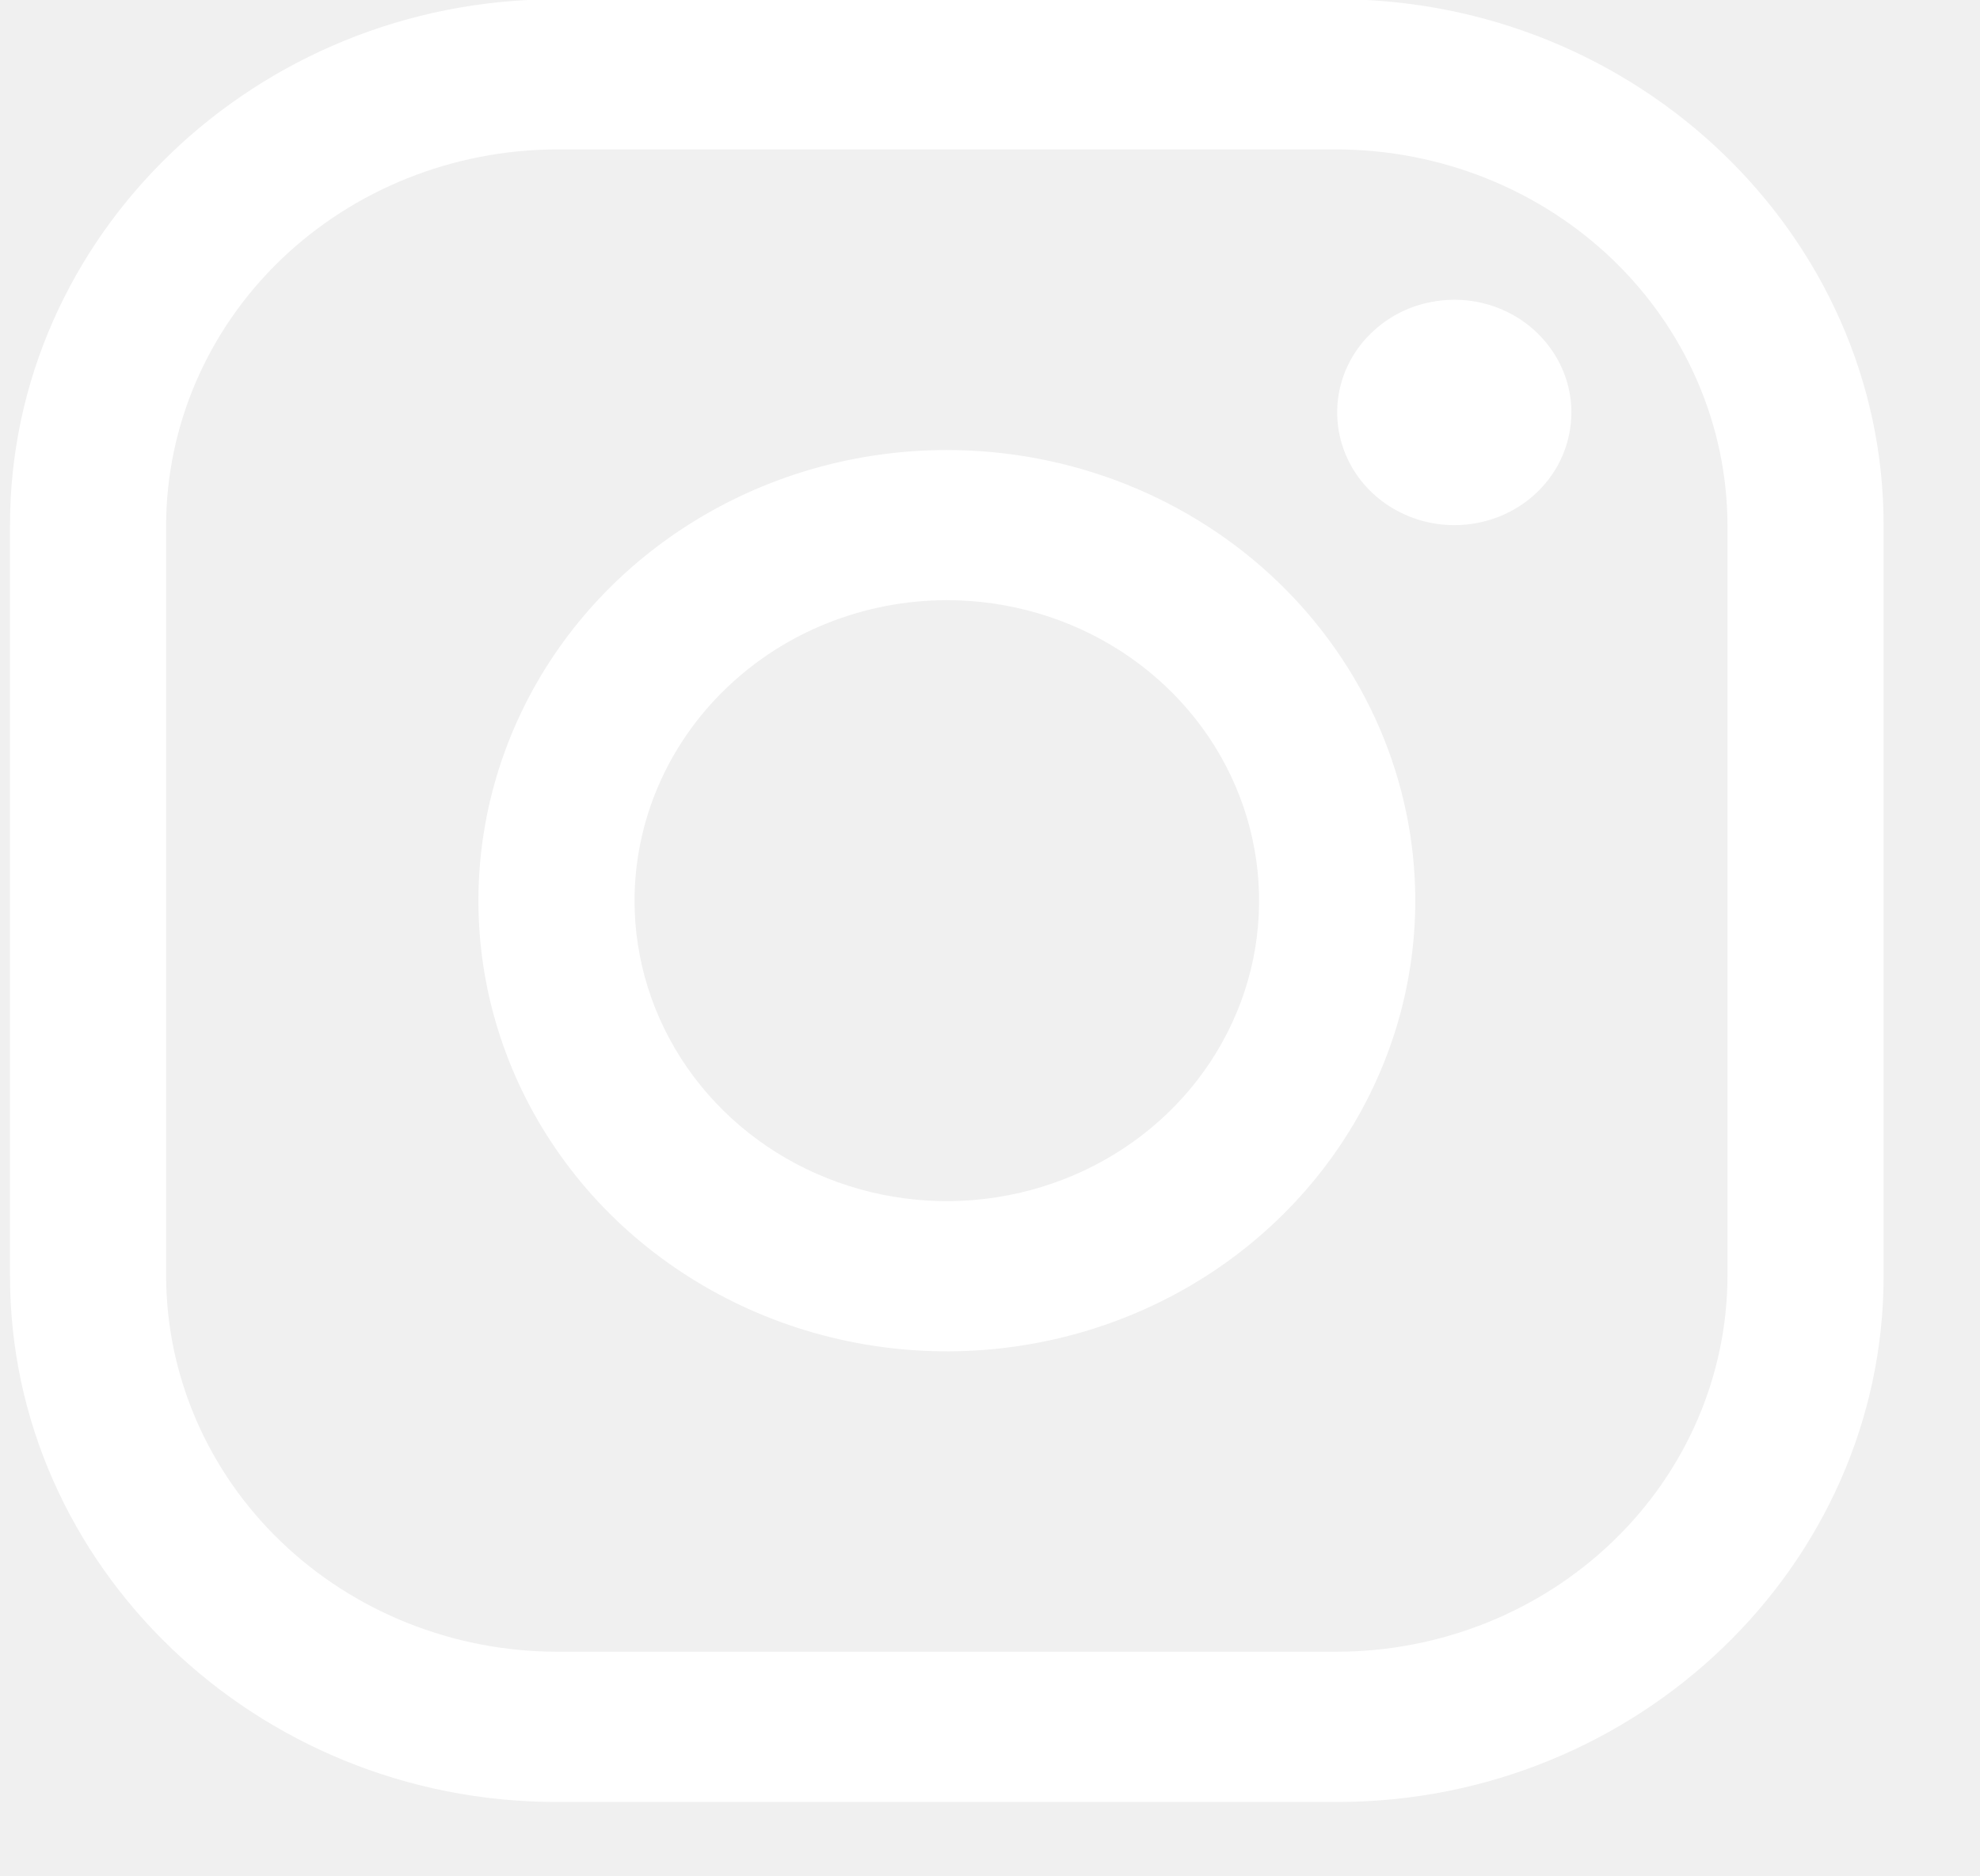
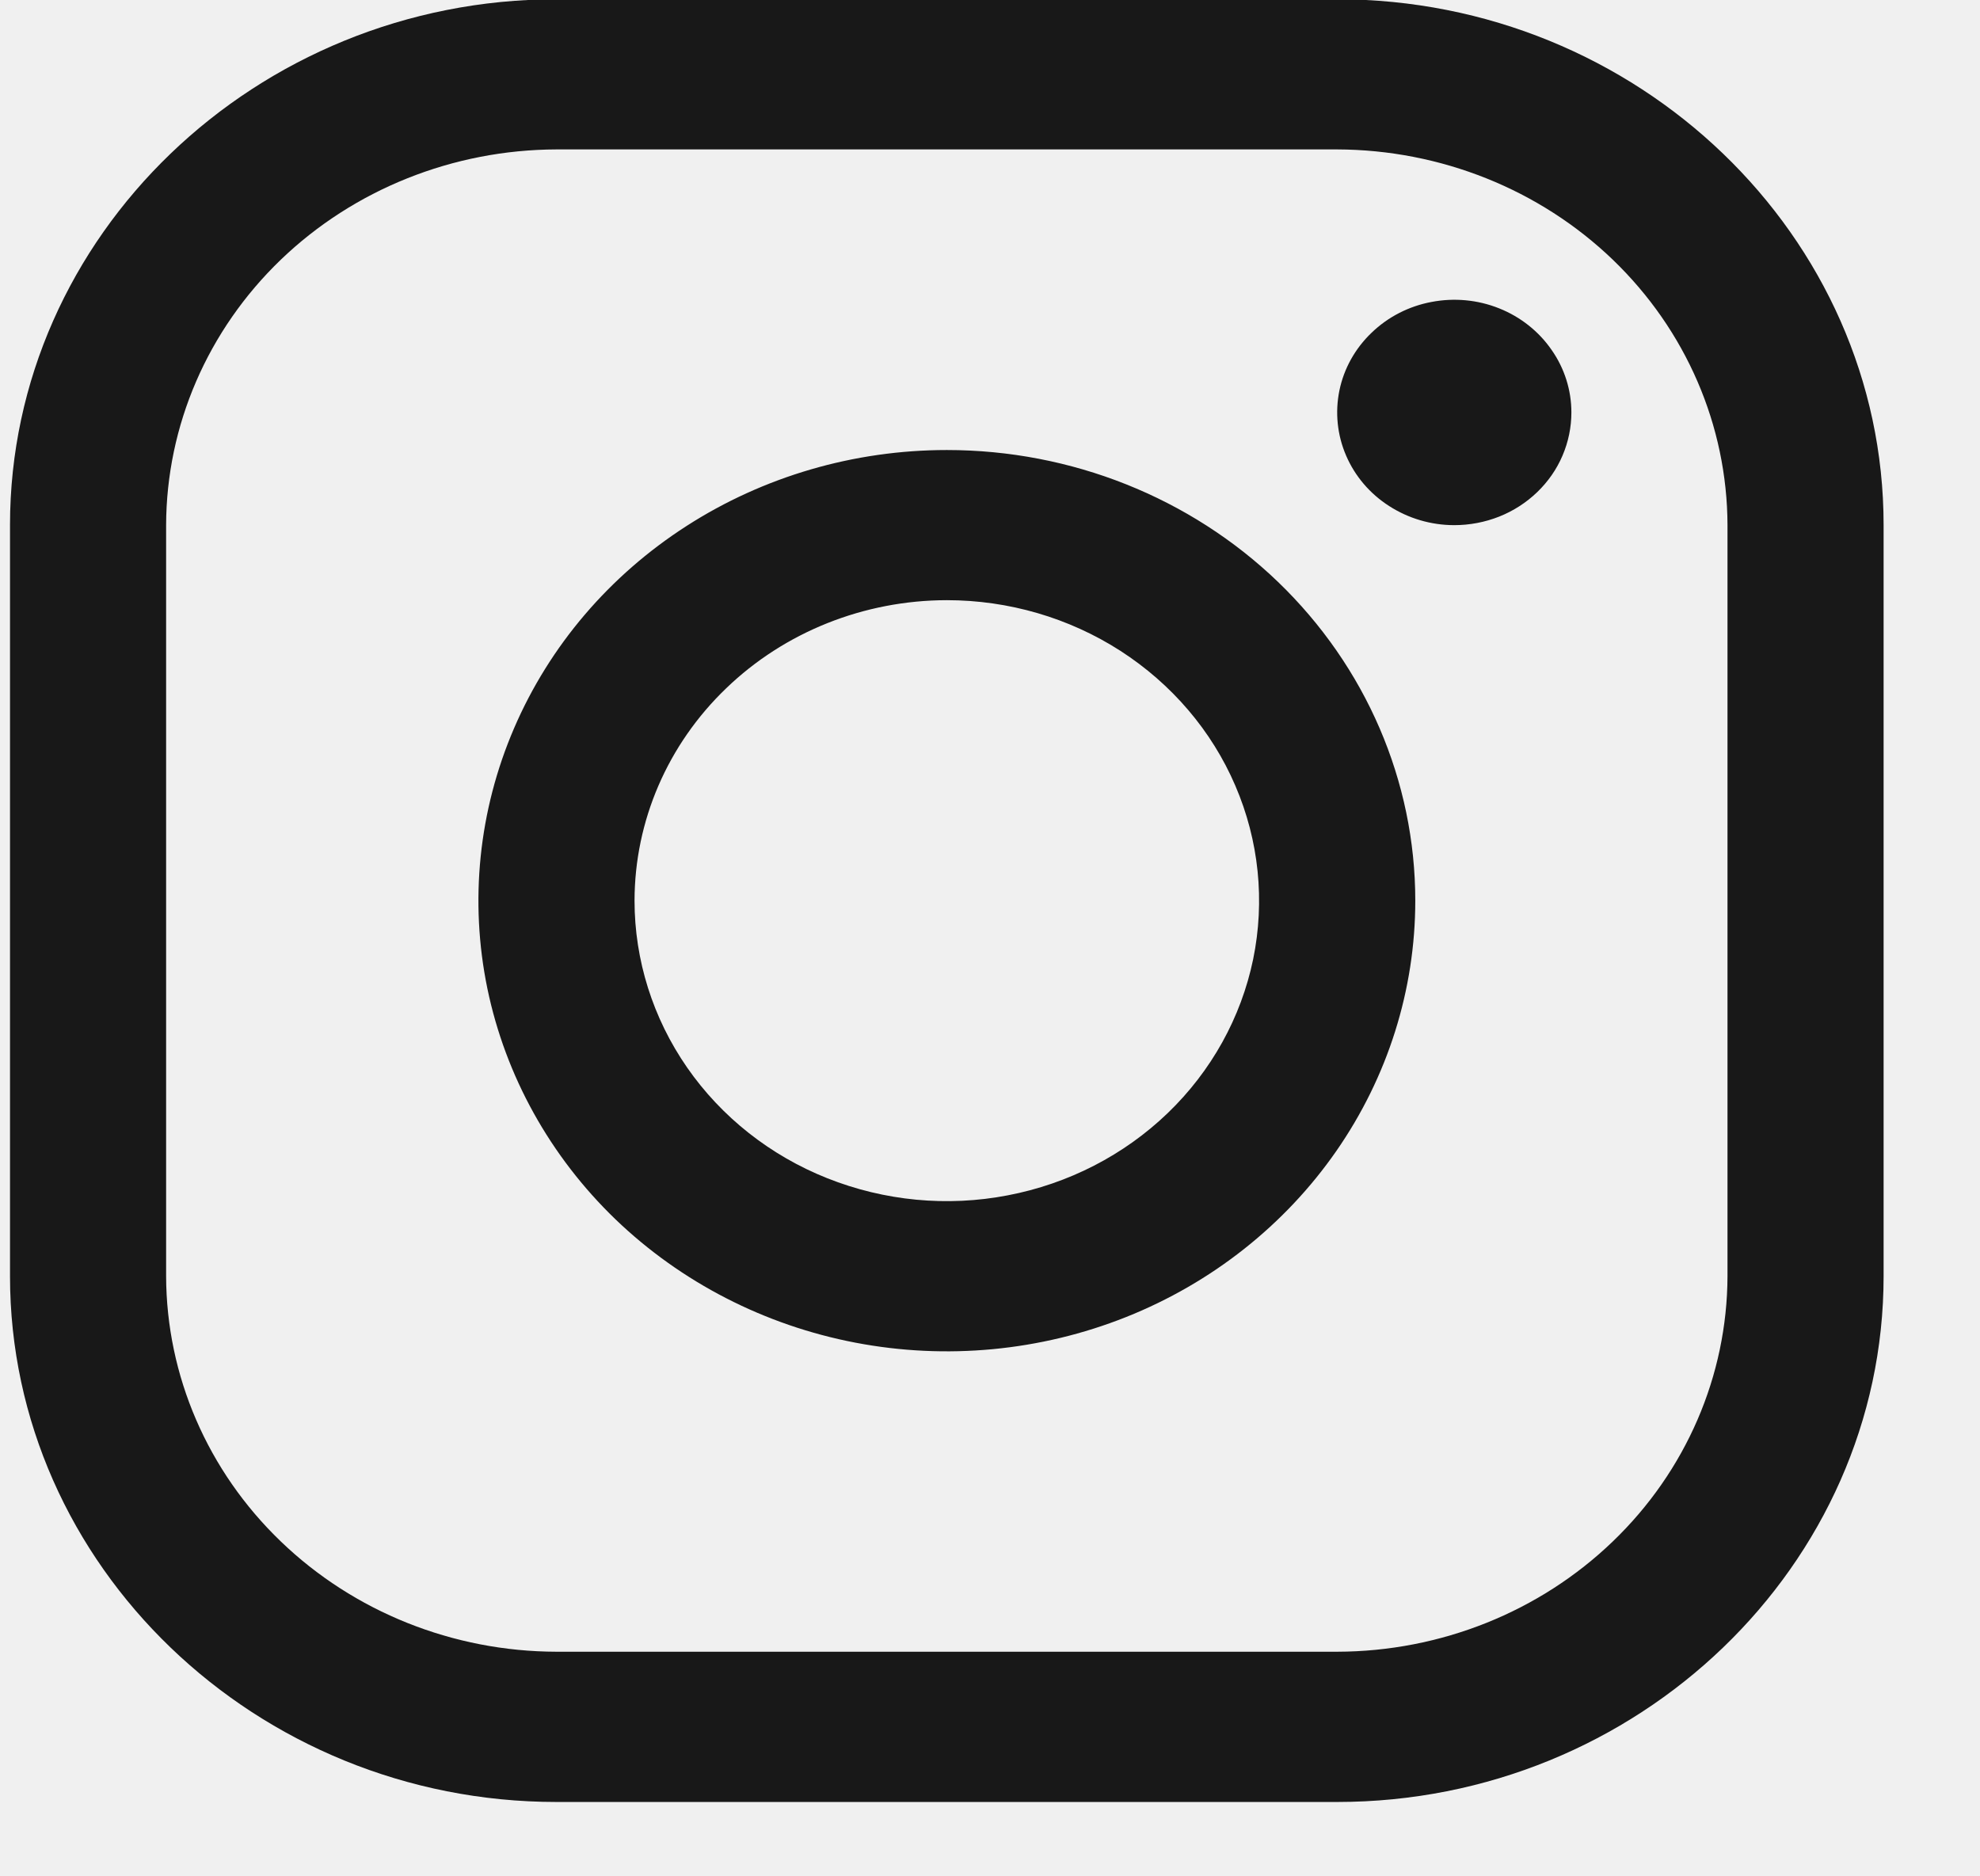
<svg xmlns="http://www.w3.org/2000/svg" width="19" height="18" viewBox="0 0 19 18" fill="none">
-   <path d="M12.831 1.434C13.824 1.437 14.775 1.818 15.477 2.493C16.179 3.169 16.574 4.084 16.577 5.039V12.248C16.574 13.203 16.179 14.118 15.477 14.793C14.775 15.469 13.824 15.85 12.831 15.852H5.34C4.347 15.85 3.396 15.469 2.694 14.793C1.992 14.118 1.597 13.203 1.594 12.248V5.039C1.597 4.084 1.992 3.169 2.694 2.493C3.396 1.818 4.347 1.437 5.34 1.434H12.831ZM12.831 -0.007H5.34C2.456 -0.007 0.096 2.263 0.096 5.039V12.248C0.096 15.023 2.456 17.294 5.34 17.294H12.831C15.716 17.294 18.075 15.023 18.075 12.248V5.039C18.075 2.263 15.716 -0.007 12.831 -0.007Z" fill="white" />
-   <path d="M13.955 5.04C13.733 5.04 13.516 4.976 13.331 4.857C13.146 4.739 13.002 4.57 12.917 4.372C12.832 4.175 12.81 3.957 12.853 3.747C12.896 3.538 13.003 3.345 13.161 3.194C13.318 3.042 13.518 2.939 13.736 2.898C13.954 2.856 14.18 2.877 14.385 2.959C14.591 3.041 14.766 3.18 14.889 3.358C15.013 3.535 15.079 3.744 15.079 3.958C15.079 4.1 15.05 4.241 14.994 4.372C14.938 4.504 14.855 4.623 14.75 4.724C14.646 4.824 14.522 4.904 14.386 4.958C14.249 5.012 14.103 5.04 13.955 5.04ZM9.086 5.76C9.678 5.76 10.258 5.929 10.751 6.246C11.243 6.563 11.628 7.013 11.854 7.54C12.081 8.067 12.14 8.647 12.025 9.207C11.909 9.766 11.624 10.28 11.205 10.683C10.786 11.086 10.252 11.361 9.67 11.472C9.089 11.584 8.487 11.526 7.939 11.308C7.391 11.09 6.923 10.72 6.594 10.246C6.265 9.772 6.089 9.214 6.089 8.644C6.09 7.879 6.406 7.146 6.968 6.606C7.529 6.065 8.291 5.761 9.086 5.76ZM9.086 4.319C8.197 4.319 7.328 4.572 6.588 5.048C5.849 5.523 5.273 6.198 4.933 6.989C4.593 7.779 4.504 8.649 4.677 9.488C4.851 10.327 5.279 11.098 5.907 11.703C6.536 12.307 7.337 12.719 8.209 12.886C9.081 13.053 9.985 12.967 10.806 12.64C11.627 12.313 12.329 11.758 12.823 11.047C13.317 10.336 13.581 9.499 13.581 8.644C13.581 7.497 13.107 6.397 12.264 5.585C11.421 4.774 10.278 4.319 9.086 4.319Z" fill="white" />
+   <path d="M12.831 1.434C13.824 1.437 14.775 1.818 15.477 2.493C16.179 3.169 16.574 4.084 16.577 5.039V12.248C16.574 13.203 16.179 14.118 15.477 14.793C14.775 15.469 13.824 15.85 12.831 15.852H5.34C4.347 15.85 3.396 15.469 2.694 14.793C1.992 14.118 1.597 13.203 1.594 12.248V5.039C1.597 4.084 1.992 3.169 2.694 2.493C3.396 1.818 4.347 1.437 5.34 1.434H12.831ZM12.831 -0.007H5.34C2.456 -0.007 0.096 2.263 0.096 5.039V12.248C0.096 15.023 2.456 17.294 5.34 17.294H12.831C15.716 17.294 18.075 15.023 18.075 12.248V5.039C18.075 2.263 15.716 -0.007 12.831 -0.007Z" fill="#181818" />
+   <path d="M13.955 5.04C13.733 5.04 13.516 4.976 13.331 4.857C13.146 4.739 13.002 4.57 12.917 4.372C12.832 4.175 12.81 3.957 12.853 3.747C12.896 3.538 13.003 3.345 13.161 3.194C13.318 3.042 13.518 2.939 13.736 2.898C13.954 2.856 14.18 2.877 14.385 2.959C14.591 3.041 14.766 3.18 14.889 3.358C15.013 3.535 15.079 3.744 15.079 3.958C15.079 4.1 15.05 4.241 14.994 4.372C14.938 4.504 14.855 4.623 14.75 4.724C14.646 4.824 14.522 4.904 14.386 4.958C14.249 5.012 14.103 5.04 13.955 5.04ZM9.086 5.76C9.678 5.76 10.258 5.929 10.751 6.246C11.243 6.563 11.628 7.013 11.854 7.54C12.081 8.067 12.14 8.647 12.025 9.207C11.909 9.766 11.624 10.28 11.205 10.683C10.786 11.086 10.252 11.361 9.67 11.472C9.089 11.584 8.487 11.526 7.939 11.308C7.391 11.09 6.923 10.72 6.594 10.246C6.265 9.772 6.089 9.214 6.089 8.644C6.09 7.879 6.406 7.146 6.968 6.606C7.529 6.065 8.291 5.761 9.086 5.76ZM9.086 4.319C8.197 4.319 7.328 4.572 6.588 5.048C5.849 5.523 5.273 6.198 4.933 6.989C4.593 7.779 4.504 8.649 4.677 9.488C4.851 10.327 5.279 11.098 5.907 11.703C6.536 12.307 7.337 12.719 8.209 12.886C9.081 13.053 9.985 12.967 10.806 12.64C11.627 12.313 12.329 11.758 12.823 11.047C13.317 10.336 13.581 9.499 13.581 8.644C13.581 7.497 13.107 6.397 12.264 5.585C11.421 4.774 10.278 4.319 9.086 4.319Z" fill="#181818" />
</svg>
